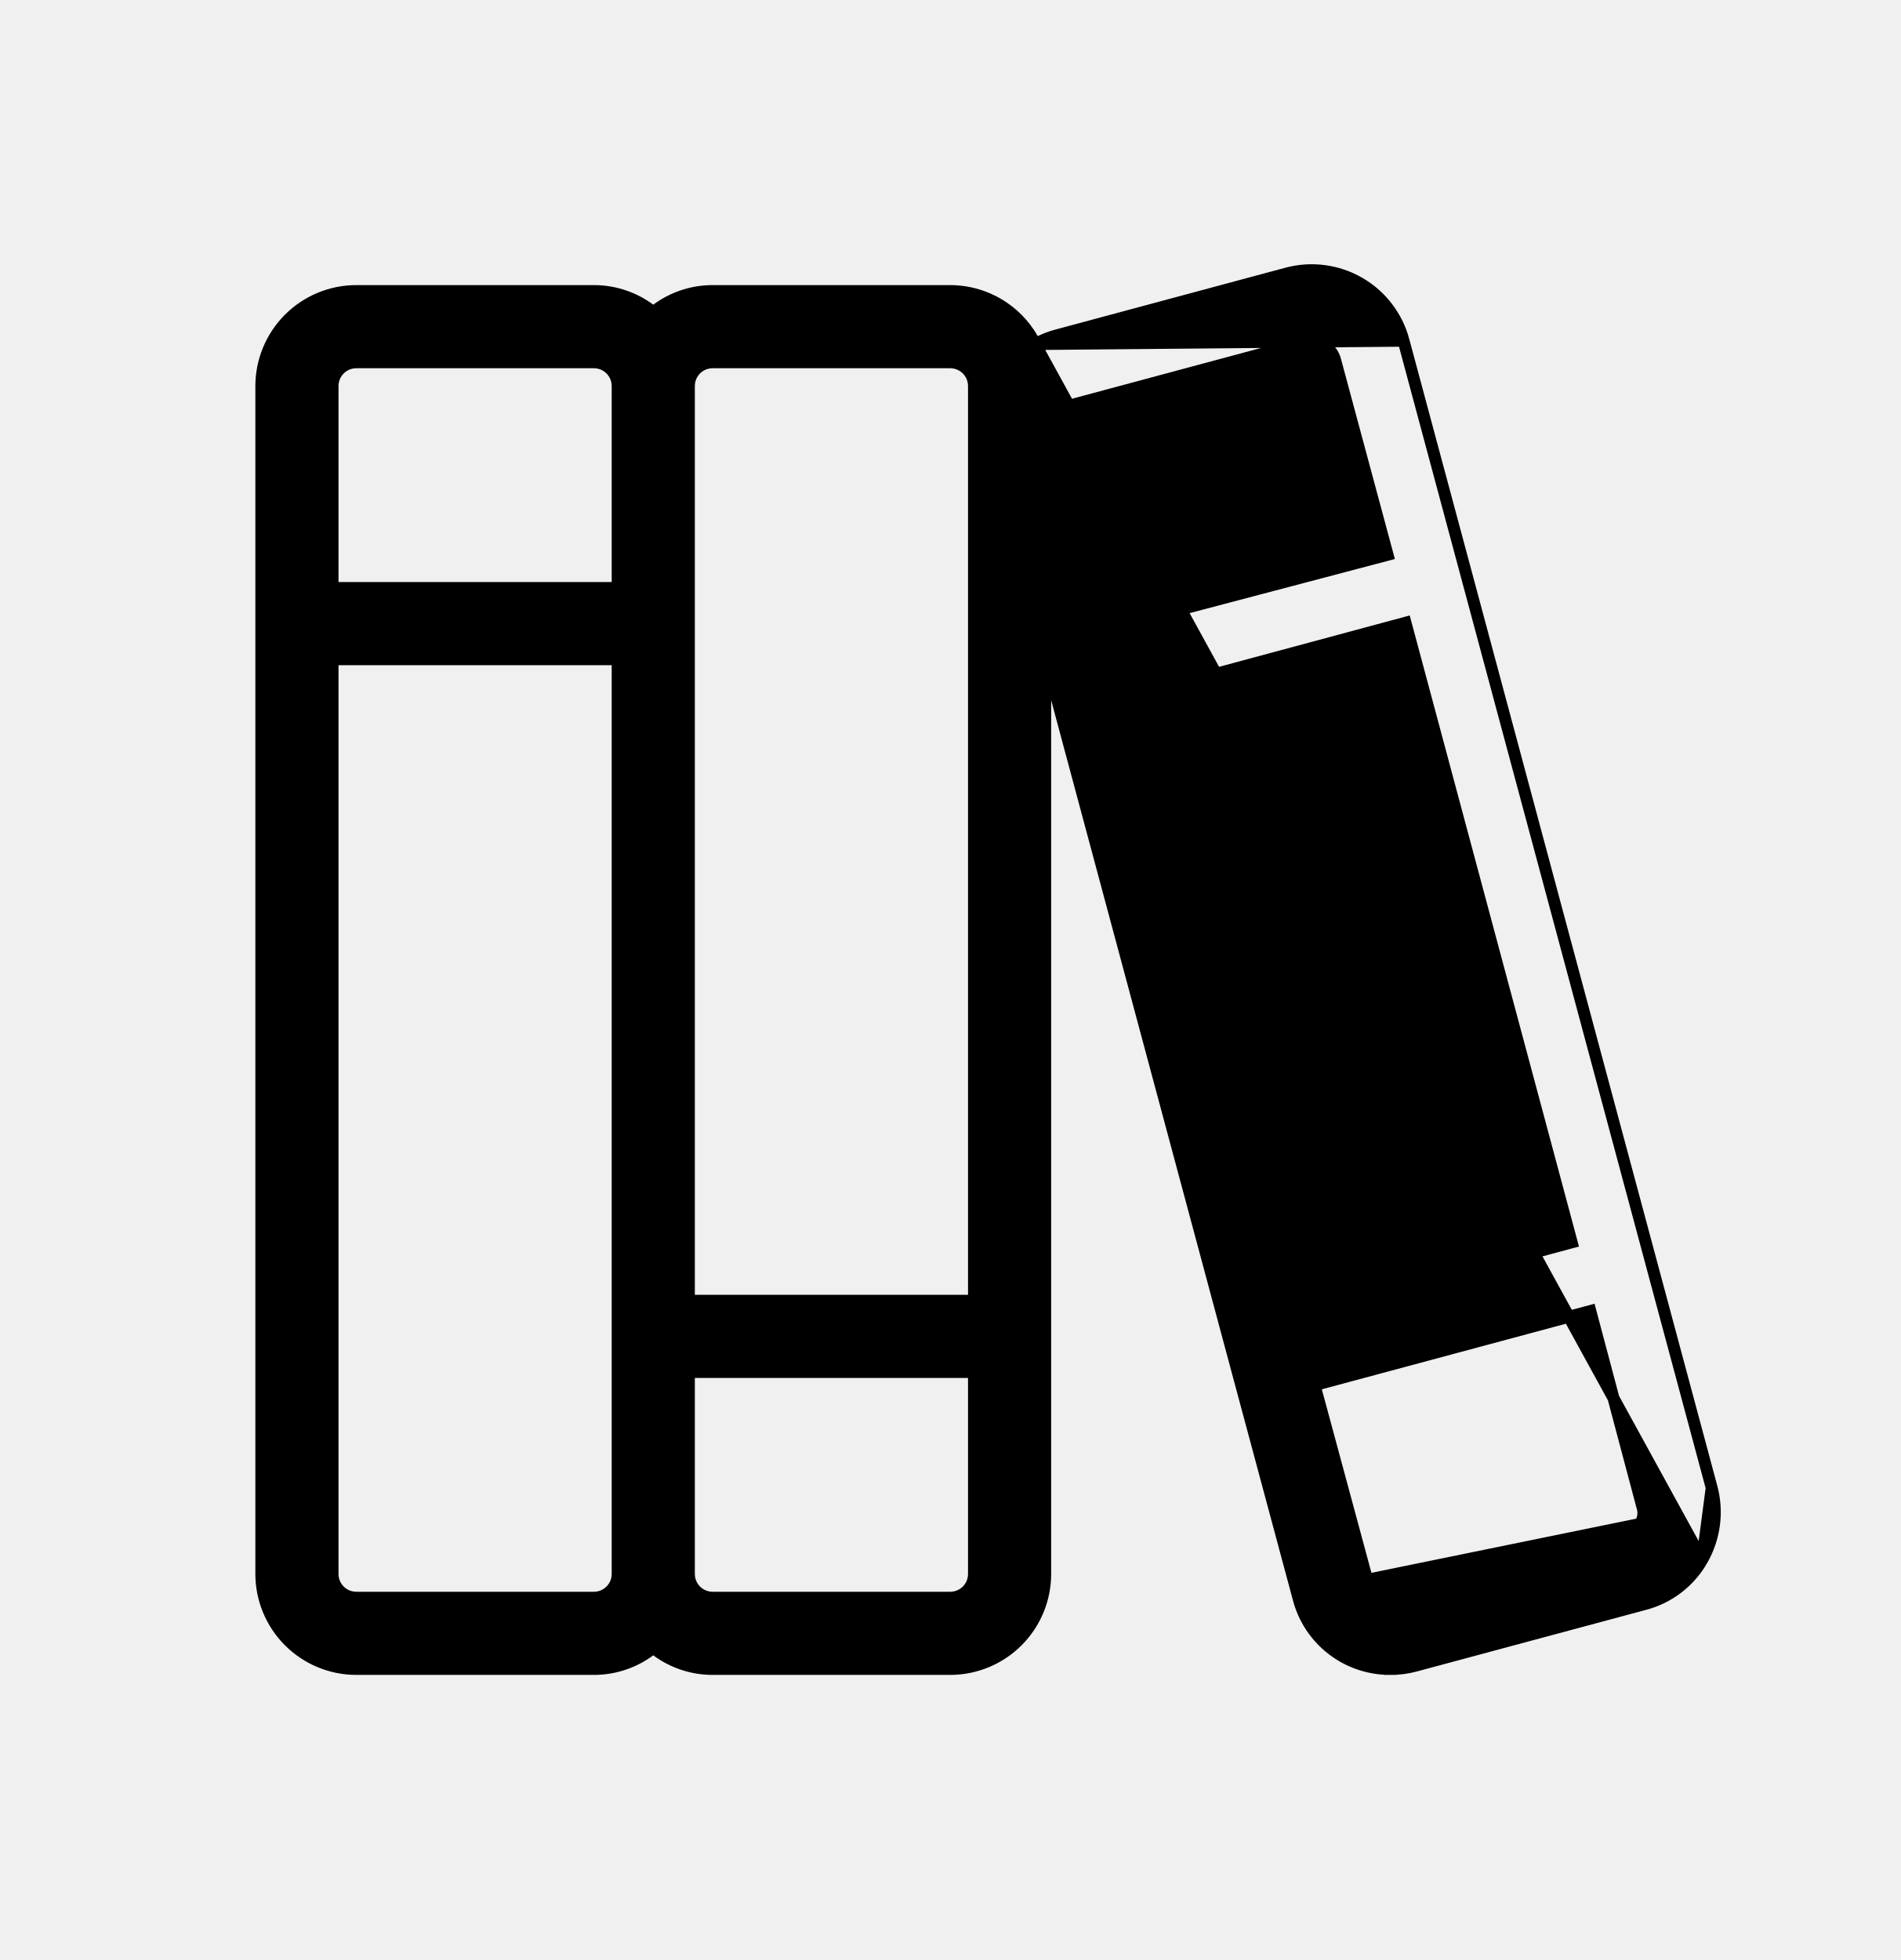
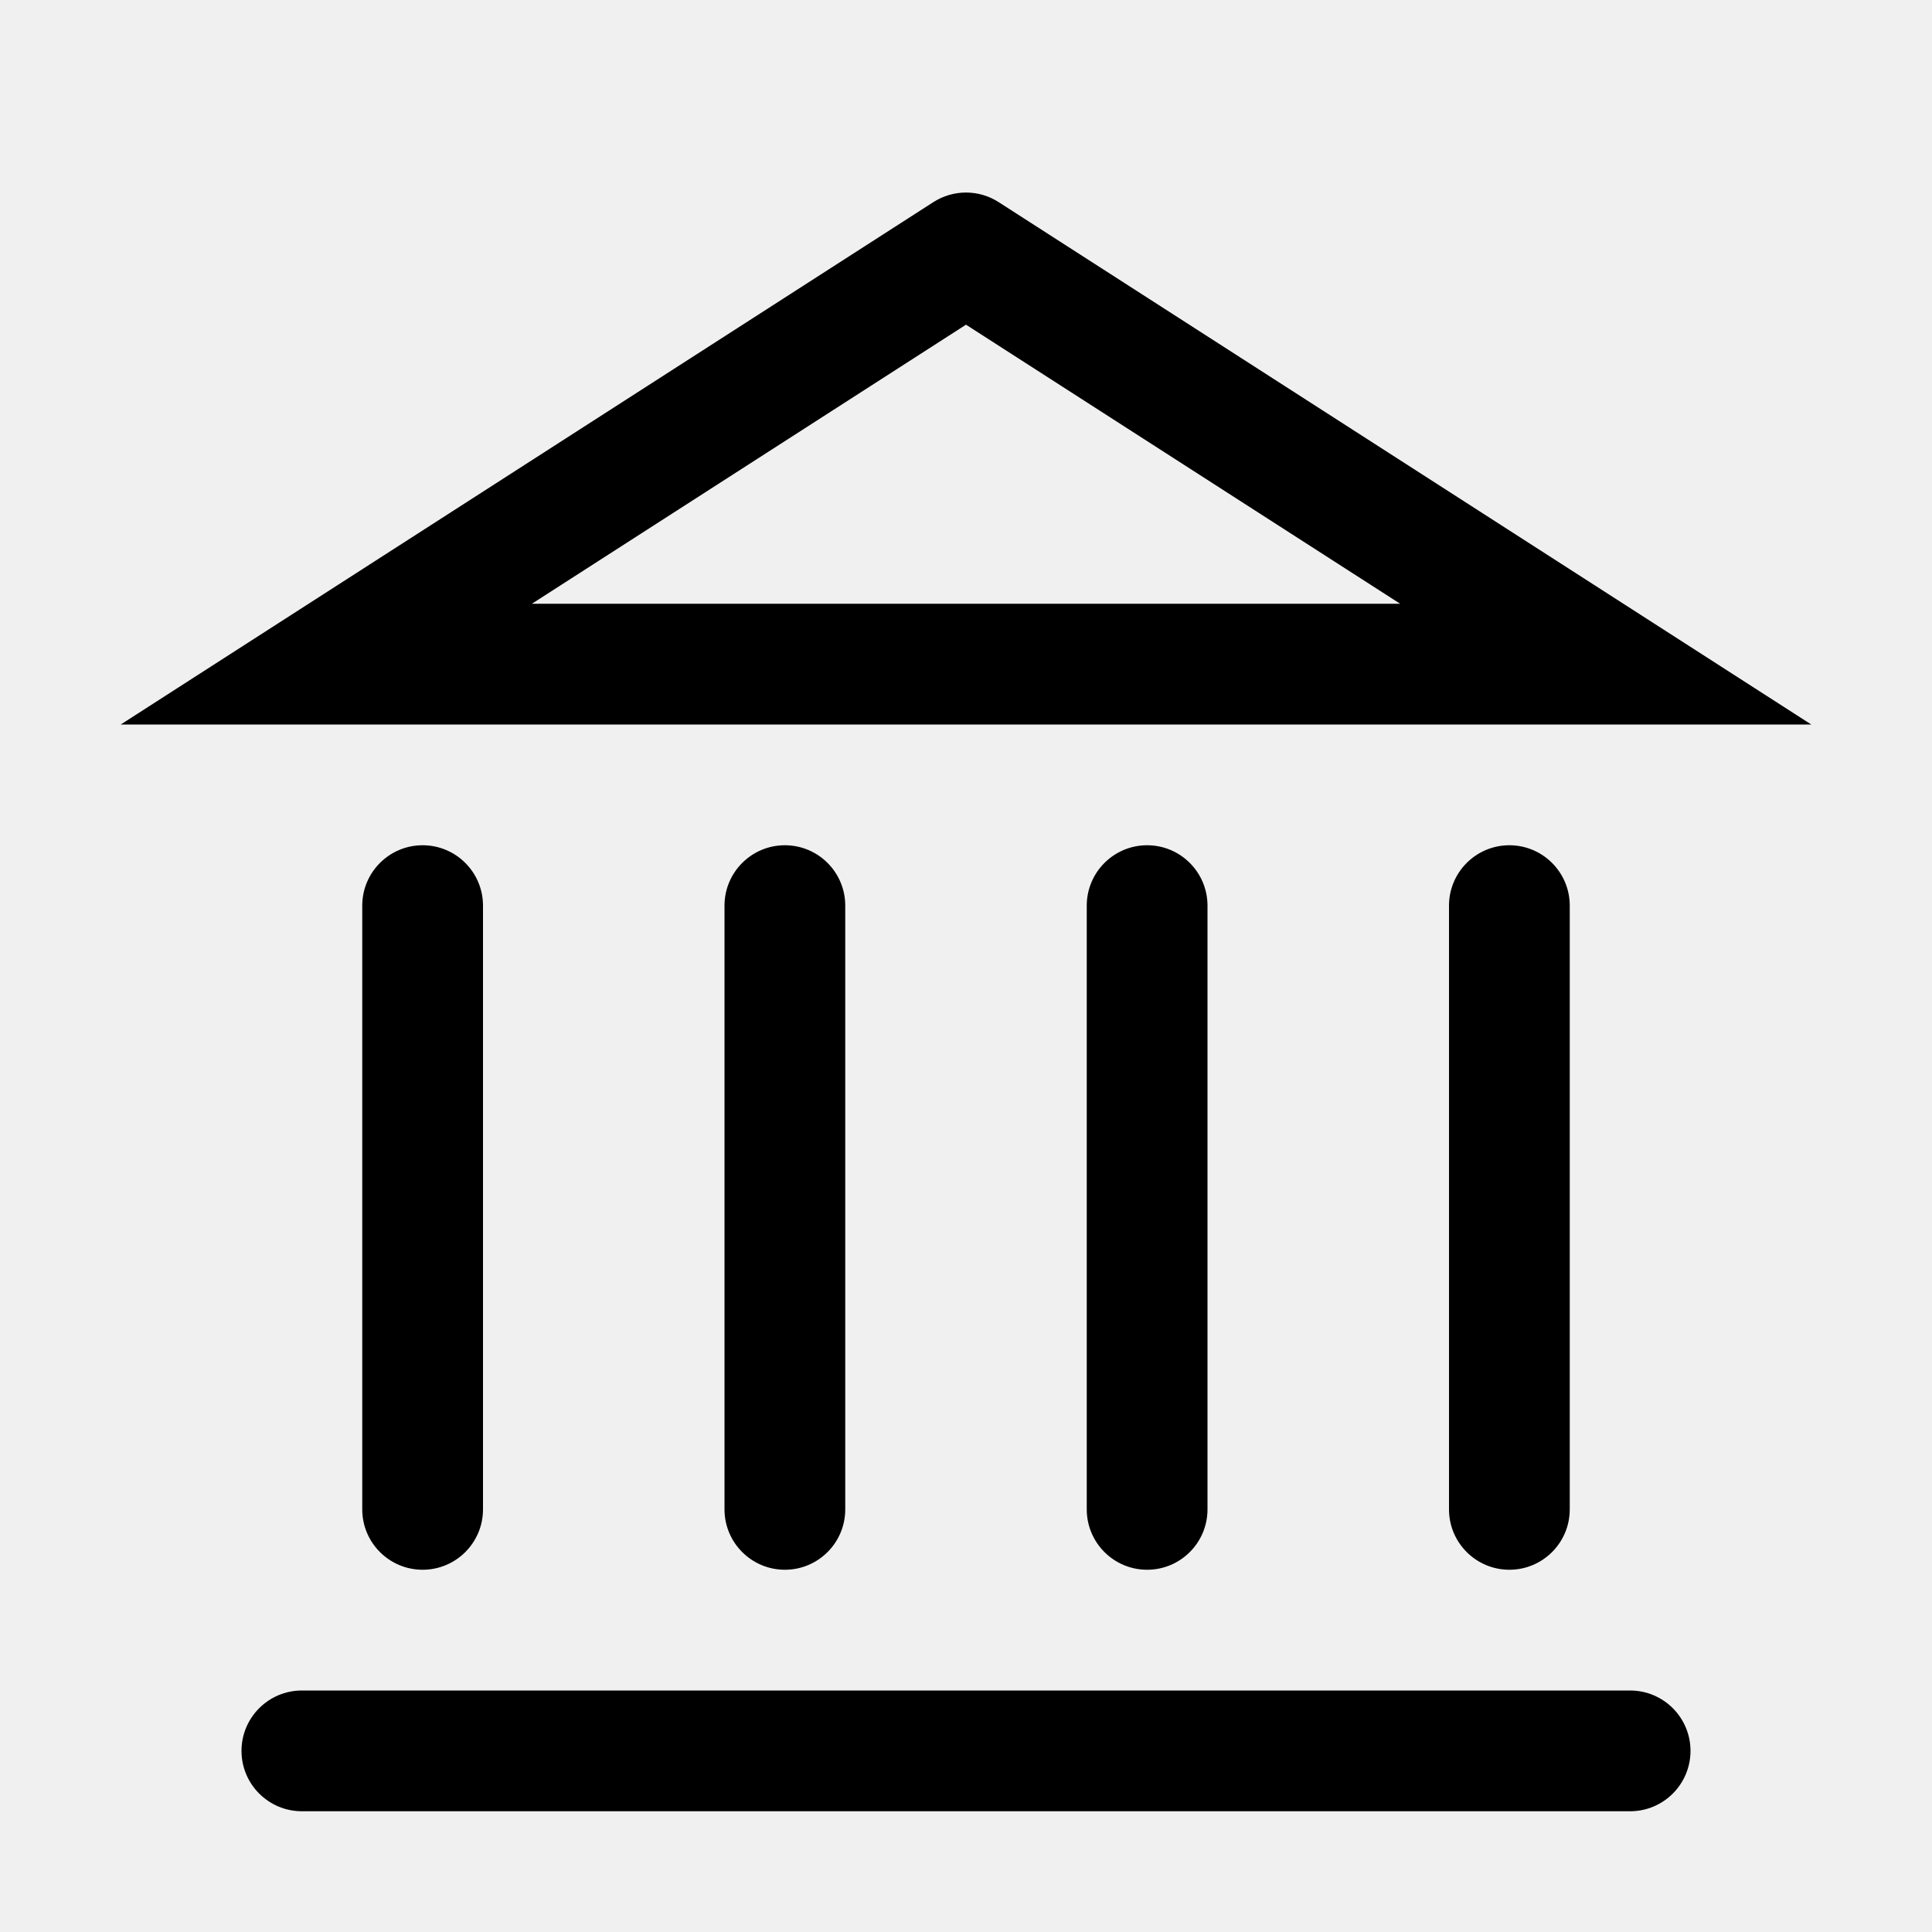
- <svg xmlns="http://www.w3.org/2000/svg" width="32" height="33" viewBox="0 0 32 33" fill="current">
-   <path d="M28.822 25.049L28.822 25.049C28.93 25.459 28.872 25.894 28.662 26.262L28.822 25.049ZM28.822 25.049L27.784 21.187L24.672 9.599L23.634 5.737L28.822 25.049ZM17.432 5.793C17.552 5.726 17.679 5.675 17.812 5.641C17.812 5.641 17.813 5.641 17.813 5.641L21.674 4.603L21.674 4.603C21.877 4.549 22.089 4.535 22.297 4.563C22.506 4.59 22.707 4.659 22.889 4.764C23.071 4.869 23.231 5.009 23.358 5.176C23.486 5.343 23.58 5.533 23.634 5.737L17.432 5.793ZM17.432 5.793C17.31 5.544 17.124 5.33 16.893 5.174C16.629 4.996 16.318 4.901 16 4.9H16L12 4.9L12 4.9C11.635 4.9 11.282 5.026 11 5.256C10.718 5.026 10.365 4.9 10 4.9H10H6C5.576 4.9 5.169 5.069 4.869 5.369C4.569 5.669 4.4 6.076 4.4 6.5V26.5C4.4 26.924 4.569 27.331 4.869 27.631C5.169 27.931 5.576 28.1 6 28.1H10H10C10.365 28.1 10.718 27.974 11 27.744C11.282 27.974 11.635 28.1 12 28.1H12H16C16.424 28.1 16.831 27.931 17.131 27.631C17.431 27.331 17.6 26.924 17.6 26.5V11.023L17.716 11.463L17.716 11.463L20.828 23.051L21.866 26.913C21.866 26.913 21.866 26.913 21.866 26.913C21.955 27.255 22.155 27.557 22.436 27.772C22.716 27.987 23.059 28.102 23.413 28.1M17.432 5.793L28.662 26.262C28.558 26.445 28.418 26.606 28.251 26.734C28.083 26.863 27.892 26.956 27.688 27.009C27.688 27.009 27.688 27.009 27.688 27.009L23.826 28.047C23.691 28.083 23.552 28.101 23.413 28.1M23.413 28.1C23.412 28.1 23.412 28.1 23.412 28.1L23.413 28L23.413 28.1C23.413 28.1 23.413 28.1 23.413 28.1ZM27.616 25.658L27.616 25.658C27.644 25.616 27.662 25.567 27.669 25.517C27.675 25.467 27.671 25.416 27.655 25.368L27.653 25.363L27.653 25.363L26.779 22.073L22.135 23.321L23.021 26.598L27.616 25.658ZM27.616 25.658L27.613 25.663M27.616 25.658L27.613 25.663M27.613 25.663C27.561 25.755 27.474 25.823 27.373 25.854M27.613 25.663L27.373 25.854M27.373 25.854L23.513 26.89C23.41 26.915 23.3 26.898 23.209 26.844C23.117 26.79 23.05 26.702 23.021 26.599L27.373 25.854ZM17.884 6.992L17.884 6.993L17.888 6.984C17.913 6.938 17.946 6.898 17.987 6.866C18.028 6.833 18.075 6.81 18.125 6.797L18.126 6.797L21.976 5.763L22.087 5.763L22.089 5.762C22.177 5.761 22.262 5.789 22.333 5.841C22.403 5.894 22.454 5.968 22.479 6.052C22.479 6.052 22.479 6.052 22.479 6.052L23.365 9.341L18.721 10.565L17.847 7.287L17.847 7.287L17.845 7.282C17.829 7.234 17.825 7.183 17.831 7.133C17.838 7.082 17.856 7.035 17.884 6.992ZM19.035 11.733L23.667 10.485L26.465 20.917L21.833 22.165L19.035 11.733ZM12 6.1H16C16.106 6.1 16.208 6.142 16.283 6.217C16.358 6.292 16.4 6.394 16.4 6.5V21.9H11.6V6.5C11.6 6.394 11.642 6.292 11.717 6.217C11.792 6.142 11.894 6.1 12 6.1ZM6 6.1H10C10.106 6.1 10.208 6.142 10.283 6.217C10.358 6.292 10.4 6.394 10.4 6.5V9.9H5.6V6.5C5.6 6.394 5.642 6.292 5.717 6.217C5.792 6.142 5.894 6.1 6 6.1ZM10 26.9H6C5.894 26.9 5.792 26.858 5.717 26.783C5.642 26.708 5.6 26.606 5.6 26.5V11.1H10.4V26.5C10.4 26.606 10.358 26.708 10.283 26.783C10.208 26.858 10.106 26.9 10 26.9ZM16 26.9H12C11.894 26.9 11.792 26.858 11.717 26.783C11.642 26.708 11.6 26.606 11.6 26.5V23.1H16.4V26.5C16.4 26.606 16.358 26.708 16.283 26.783C16.208 26.858 16.106 26.9 16 26.9Z" fill="current" stroke="black" stroke-width="0.2" />
+ <svg xmlns="http://www.w3.org/2000/svg" width="32" height="32" viewBox="0 0 32 32" fill="current">
+   <mask id="path-1-inside-1_214_1282" fill="white">
+     <path d="M2 12L15.459 3.348C15.789 3.136 16.211 3.136 16.541 3.348L30 12H2Z" />
+   </mask>
+   <path d="M2 12L0.918 10.318L-4.81 14H2V12ZM30 12V14H36.81L31.081 10.318L30 12ZM16.541 3.348L15.459 5.03L16.541 3.348ZM30 10H2V14H30V10ZM3.082 13.682L16.541 5.03L14.378 1.665L0.918 10.318L3.082 13.682ZM15.459 5.03L28.919 13.682L31.081 10.318L17.622 1.665L15.459 5.03ZM16.541 5.03C16.211 5.242 15.789 5.242 15.459 5.03L17.622 1.665C16.634 1.03 15.366 1.03 14.378 1.665L16.541 5.03Z" mask="url(#path-1-inside-1_214_1282)" />
+   <path d="M6 25C6 25.552 6.448 26 7 26C7.552 26 8 25.552 8 25H6ZM8 15C8 14.448 7.552 14 7 14C6.448 14 6 14.448 6 15H8ZM8 25V15H6V25H8Z" />
+   <path d="M12 25C12 25.552 12.448 26 13 26C13.552 26 14 25.552 14 25H12ZM14 15C14 14.448 13.552 14 13 14C12.448 14 12 14.448 12 15H14ZM14 25V15H12V25H14Z" />
+   <path d="M18 25C18 25.552 18.448 26 19 26C19.552 26 20 25.552 20 25H18ZM20 15C20 14.448 19.552 14 19 14C18.448 14 18 14.448 18 15H20ZM20 25V15H18V25H20Z" />
+   <path d="M24 25C24 25.552 24.448 26 25 26C25.552 26 26 25.552 26 25H24ZM26 15C26 14.448 25.552 14 25 14C24.448 14 24 14.448 24 15H26ZM26 25V15H24V25H26Z" />
+   <path d="M27 30C27.552 30 28 29.552 28 29C28 28.448 27.552 28 27 28L27 30ZM5 28C4.448 28 4 28.448 4 29C4 29.552 4.448 30 5 30L5 28ZM27 28L5 28L5 30L27 30L27 28Z" />
</svg>
